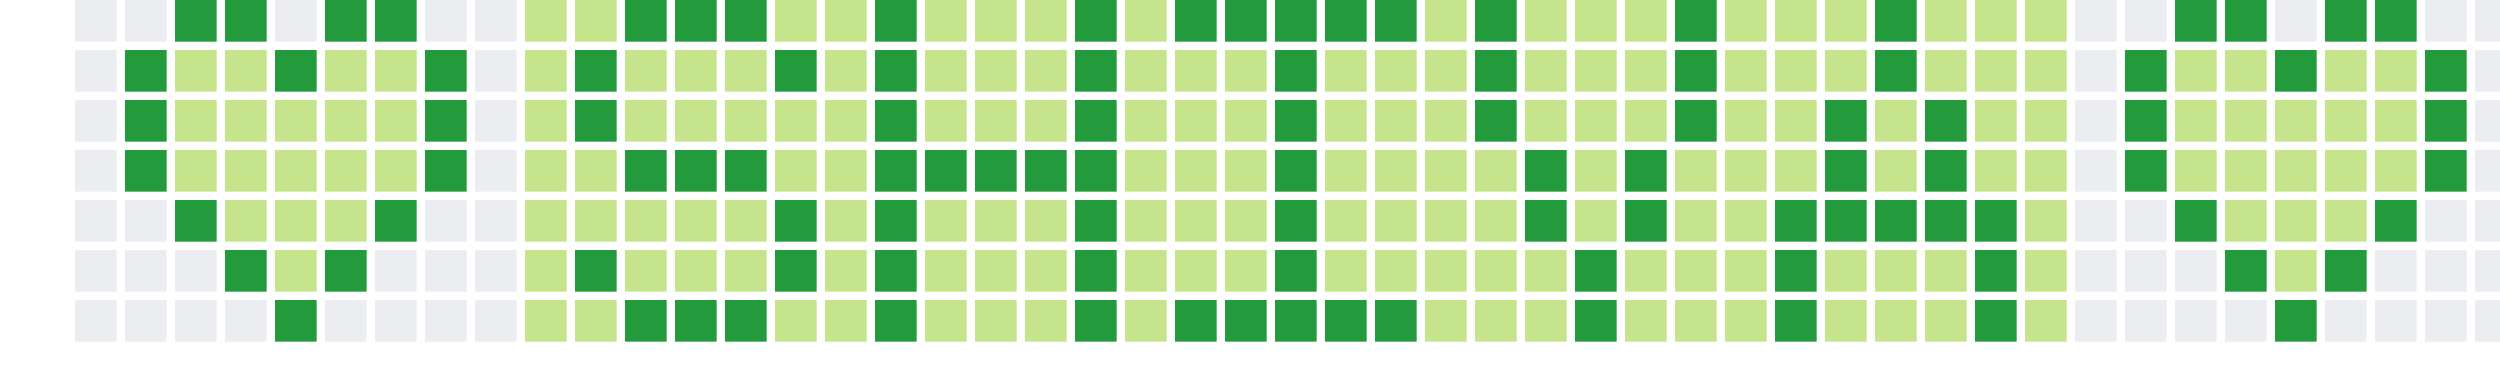
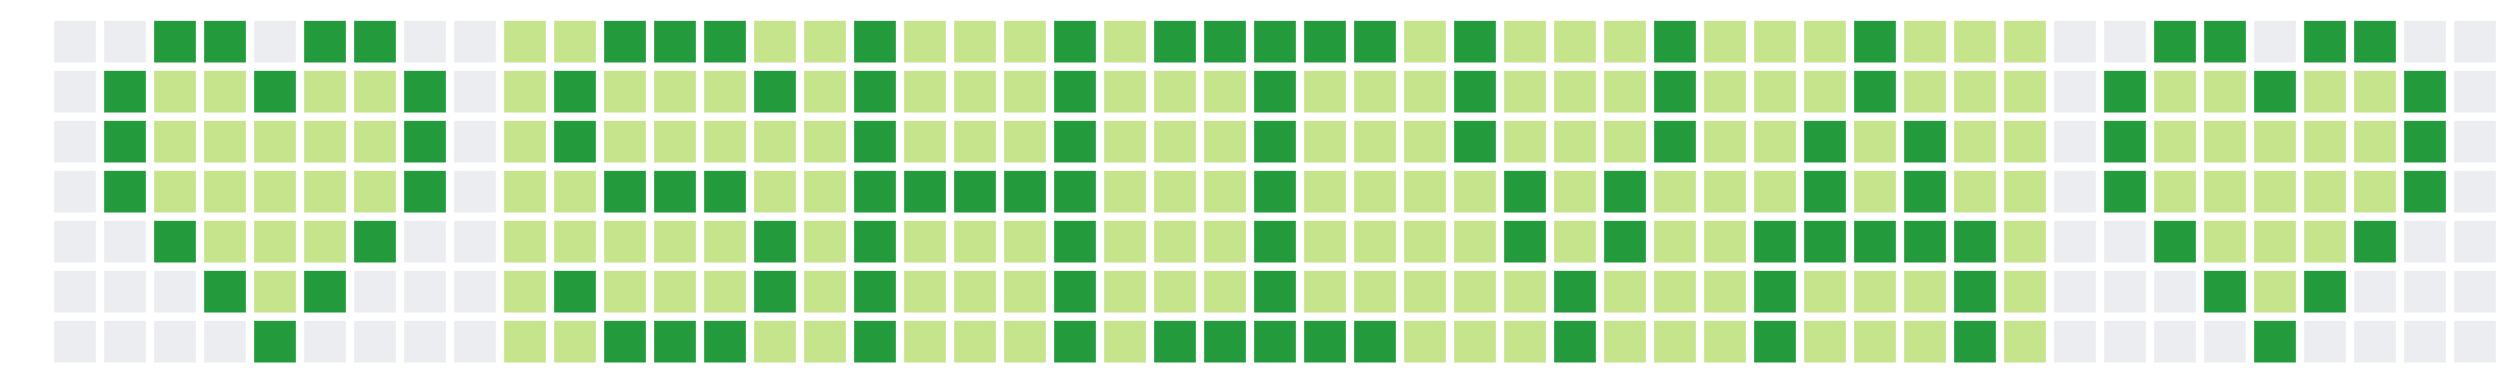
<svg xmlns="http://www.w3.org/2000/svg" width="600" height="90">
-   <g transform="translate(5, 0)">
+   <g transform="translate(0, 5)">
    <g transform="translate(0, 0)">
      <rect width="10" height="10" x="13" y="0" fill="#ebedf0" />
      <rect width="10" height="10" x="13" y="12" fill="#ebedf0" />
      <rect width="10" height="10" x="13" y="24" fill="#ebedf0" />
      <rect width="10" height="10" x="13" y="36" fill="#ebedf0" />
      <rect width="10" height="10" x="13" y="48" fill="#ebedf0" />
      <rect width="10" height="10" x="13" y="60" fill="#ebedf0" />
      <rect width="10" height="10" x="13" y="72" fill="#ebedf0" />
    </g>
    <g transform="translate(13, 0)">
      <rect width="10" height="10" x="12" y="0" fill="#ebedf0" />
      <rect width="10" height="10" x="12" y="12" fill="#239a3b" />
      <rect width="10" height="10" x="12" y="24" fill="#239a3b" />
      <rect width="10" height="10" x="12" y="36" fill="#239a3b" />
      <rect width="10" height="10" x="12" y="48" fill="#ebedf0" />
      <rect width="10" height="10" x="12" y="60" fill="#ebedf0" />
      <rect width="10" height="10" x="12" y="72" fill="#ebedf0" />
    </g>
    <g transform="translate(26, 0)">
      <rect width="10" height="10" x="11" y="0" fill="#239a3b" />
      <rect width="10" height="10" x="11" y="12" fill="#c6e48b" />
      <rect width="10" height="10" x="11" y="24" fill="#c6e48b" />
      <rect width="10" height="10" x="11" y="36" fill="#c6e48b" />
      <rect width="10" height="10" x="11" y="48" fill="#239a3b" />
      <rect width="10" height="10" x="11" y="60" fill="#ebedf0" />
      <rect width="10" height="10" x="11" y="72" fill="#ebedf0" />
    </g>
    <g transform="translate(39, 0)">
      <rect width="10" height="10" x="10" y="0" fill="#239a3b" />
      <rect width="10" height="10" x="10" y="12" fill="#c6e48b" />
      <rect width="10" height="10" x="10" y="24" fill="#c6e48b" />
      <rect width="10" height="10" x="10" y="36" fill="#c6e48b" />
      <rect width="10" height="10" x="10" y="48" fill="#c6e48b" />
      <rect width="10" height="10" x="10" y="60" fill="#239a3b" />
      <rect width="10" height="10" x="10" y="72" fill="#ebedf0" />
    </g>
    <g transform="translate(52, 0)">
      <rect width="10" height="10" x="9" y="0" fill="#ebedf0" />
      <rect width="10" height="10" x="9" y="12" fill="#239a3b" />
      <rect width="10" height="10" x="9" y="24" fill="#c6e48b" />
      <rect width="10" height="10" x="9" y="36" fill="#c6e48b" />
      <rect width="10" height="10" x="9" y="48" fill="#c6e48b" />
      <rect width="10" height="10" x="9" y="60" fill="#c6e48b" />
      <rect width="10" height="10" x="9" y="72" fill="#239a3b" />
    </g>
    <g transform="translate(65, 0)">
      <rect width="10" height="10" x="8" y="0" fill="#239a3b" />
      <rect width="10" height="10" x="8" y="12" fill="#c6e48b" />
      <rect width="10" height="10" x="8" y="24" fill="#c6e48b" />
      <rect width="10" height="10" x="8" y="36" fill="#c6e48b" />
      <rect width="10" height="10" x="8" y="48" fill="#c6e48b" />
      <rect width="10" height="10" x="8" y="60" fill="#239a3b" />
      <rect width="10" height="10" x="8" y="72" fill="#ebedf0" />
    </g>
    <g transform="translate(78, 0)">
      <rect width="10" height="10" x="7" y="0" fill="#239a3b" />
      <rect width="10" height="10" x="7" y="12" fill="#c6e48b" />
      <rect width="10" height="10" x="7" y="24" fill="#c6e48b" />
      <rect width="10" height="10" x="7" y="36" fill="#c6e48b" />
      <rect width="10" height="10" x="7" y="48" fill="#239a3b" />
      <rect width="10" height="10" x="7" y="60" fill="#ebedf0" />
      <rect width="10" height="10" x="7" y="72" fill="#ebedf0" />
    </g>
    <g transform="translate(91, 0)">
      <rect width="10" height="10" x="6" y="0" fill="#ebedf0" />
      <rect width="10" height="10" x="6" y="12" fill="#239a3b" />
      <rect width="10" height="10" x="6" y="24" fill="#239a3b" />
      <rect width="10" height="10" x="6" y="36" fill="#239a3b" />
      <rect width="10" height="10" x="6" y="48" fill="#ebedf0" />
      <rect width="10" height="10" x="6" y="60" fill="#ebedf0" />
      <rect width="10" height="10" x="6" y="72" fill="#ebedf0" />
    </g>
    <g transform="translate(104, 0)">
      <rect width="10" height="10" x="5" y="0" fill="#ebedf0" />
      <rect width="10" height="10" x="5" y="12" fill="#ebedf0" />
      <rect width="10" height="10" x="5" y="24" fill="#ebedf0" />
      <rect width="10" height="10" x="5" y="36" fill="#ebedf0" />
      <rect width="10" height="10" x="5" y="48" fill="#ebedf0" />
      <rect width="10" height="10" x="5" y="60" fill="#ebedf0" />
      <rect width="10" height="10" x="5" y="72" fill="#ebedf0" />
    </g>
    <g transform="translate(117, 0)">
      <rect width="10" height="10" x="4" y="0" fill="#c6e48b" />
      <rect width="10" height="10" x="4" y="12" fill="#c6e48b" />
      <rect width="10" height="10" x="4" y="24" fill="#c6e48b" />
      <rect width="10" height="10" x="4" y="36" fill="#c6e48b" />
      <rect width="10" height="10" x="4" y="48" fill="#c6e48b" />
      <rect width="10" height="10" x="4" y="60" fill="#c6e48b" />
      <rect width="10" height="10" x="4" y="72" fill="#c6e48b" />
    </g>
    <g transform="translate(130, 0)">
      <rect width="10" height="10" x="3" y="0" fill="#c6e48b" />
      <rect width="10" height="10" x="3" y="12" fill="#239a3b" />
      <rect width="10" height="10" x="3" y="24" fill="#239a3b" />
      <rect width="10" height="10" x="3" y="36" fill="#c6e48b" />
      <rect width="10" height="10" x="3" y="48" fill="#c6e48b" />
      <rect width="10" height="10" x="3" y="60" fill="#239a3b" />
      <rect width="10" height="10" x="3" y="72" fill="#c6e48b" />
    </g>
    <g transform="translate(143, 0)">
      <rect width="10" height="10" x="2" y="0" fill="#239a3b" />
      <rect width="10" height="10" x="2" y="12" fill="#c6e48b" />
      <rect width="10" height="10" x="2" y="24" fill="#c6e48b" />
      <rect width="10" height="10" x="2" y="36" fill="#239a3b" />
      <rect width="10" height="10" x="2" y="48" fill="#c6e48b" />
      <rect width="10" height="10" x="2" y="60" fill="#c6e48b" />
      <rect width="10" height="10" x="2" y="72" fill="#239a3b" />
    </g>
    <g transform="translate(156, 0)">
      <rect width="10" height="10" x="1" y="0" fill="#239a3b" />
      <rect width="10" height="10" x="1" y="12" fill="#c6e48b" />
      <rect width="10" height="10" x="1" y="24" fill="#c6e48b" />
      <rect width="10" height="10" x="1" y="36" fill="#239a3b" />
      <rect width="10" height="10" x="1" y="48" fill="#c6e48b" />
      <rect width="10" height="10" x="1" y="60" fill="#c6e48b" />
      <rect width="10" height="10" x="1" y="72" fill="#239a3b" />
    </g>
    <g transform="translate(169, 0)">
      <rect width="10" height="10" x="0" y="0" fill="#239a3b" />
      <rect width="10" height="10" x="0" y="12" fill="#c6e48b" />
      <rect width="10" height="10" x="0" y="24" fill="#c6e48b" />
      <rect width="10" height="10" x="0" y="36" fill="#239a3b" />
      <rect width="10" height="10" x="0" y="48" fill="#c6e48b" />
      <rect width="10" height="10" x="0" y="60" fill="#c6e48b" />
      <rect width="10" height="10" x="0" y="72" fill="#239a3b" />
    </g>
    <g transform="translate(182, 0)">
      <rect width="10" height="10" x="-1" y="0" fill="#c6e48b" />
      <rect width="10" height="10" x="-1" y="12" fill="#239a3b" />
      <rect width="10" height="10" x="-1" y="24" fill="#c6e48b" />
      <rect width="10" height="10" x="-1" y="36" fill="#c6e48b" />
      <rect width="10" height="10" x="-1" y="48" fill="#239a3b" />
      <rect width="10" height="10" x="-1" y="60" fill="#239a3b" />
      <rect width="10" height="10" x="-1" y="72" fill="#c6e48b" />
    </g>
    <g transform="translate(195, 0)">
      <rect width="10" height="10" x="-2" y="0" fill="#c6e48b" />
      <rect width="10" height="10" x="-2" y="12" fill="#c6e48b" />
      <rect width="10" height="10" x="-2" y="24" fill="#c6e48b" />
      <rect width="10" height="10" x="-2" y="36" fill="#c6e48b" />
      <rect width="10" height="10" x="-2" y="48" fill="#c6e48b" />
      <rect width="10" height="10" x="-2" y="60" fill="#c6e48b" />
      <rect width="10" height="10" x="-2" y="72" fill="#c6e48b" />
    </g>
    <g transform="translate(208, 0)">
      <rect width="10" height="10" x="-3" y="0" fill="#239a3b" />
      <rect width="10" height="10" x="-3" y="12" fill="#239a3b" />
      <rect width="10" height="10" x="-3" y="24" fill="#239a3b" />
      <rect width="10" height="10" x="-3" y="36" fill="#239a3b" />
      <rect width="10" height="10" x="-3" y="48" fill="#239a3b" />
      <rect width="10" height="10" x="-3" y="60" fill="#239a3b" />
      <rect width="10" height="10" x="-3" y="72" fill="#239a3b" />
    </g>
    <g transform="translate(221, 0)">
      <rect width="10" height="10" x="-4" y="0" fill="#c6e48b" />
      <rect width="10" height="10" x="-4" y="12" fill="#c6e48b" />
      <rect width="10" height="10" x="-4" y="24" fill="#c6e48b" />
      <rect width="10" height="10" x="-4" y="36" fill="#239a3b" />
      <rect width="10" height="10" x="-4" y="48" fill="#c6e48b" />
      <rect width="10" height="10" x="-4" y="60" fill="#c6e48b" />
      <rect width="10" height="10" x="-4" y="72" fill="#c6e48b" />
    </g>
    <g transform="translate(234, 0)">
      <rect width="10" height="10" x="-5" y="0" fill="#c6e48b" />
      <rect width="10" height="10" x="-5" y="12" fill="#c6e48b" />
      <rect width="10" height="10" x="-5" y="24" fill="#c6e48b" />
      <rect width="10" height="10" x="-5" y="36" fill="#239a3b" />
      <rect width="10" height="10" x="-5" y="48" fill="#c6e48b" />
      <rect width="10" height="10" x="-5" y="60" fill="#c6e48b" />
      <rect width="10" height="10" x="-5" y="72" fill="#c6e48b" />
    </g>
    <g transform="translate(247, 0)">
      <rect width="10" height="10" x="-6" y="0" fill="#c6e48b" />
      <rect width="10" height="10" x="-6" y="12" fill="#c6e48b" />
      <rect width="10" height="10" x="-6" y="24" fill="#c6e48b" />
      <rect width="10" height="10" x="-6" y="36" fill="#239a3b" />
      <rect width="10" height="10" x="-6" y="48" fill="#c6e48b" />
      <rect width="10" height="10" x="-6" y="60" fill="#c6e48b" />
      <rect width="10" height="10" x="-6" y="72" fill="#c6e48b" />
    </g>
    <g transform="translate(260, 0)">
      <rect width="10" height="10" x="-7" y="0" fill="#239a3b" />
      <rect width="10" height="10" x="-7" y="12" fill="#239a3b" />
      <rect width="10" height="10" x="-7" y="24" fill="#239a3b" />
      <rect width="10" height="10" x="-7" y="36" fill="#239a3b" />
      <rect width="10" height="10" x="-7" y="48" fill="#239a3b" />
      <rect width="10" height="10" x="-7" y="60" fill="#239a3b" />
      <rect width="10" height="10" x="-7" y="72" fill="#239a3b" />
    </g>
    <g transform="translate(273, 0)">
      <rect width="10" height="10" x="-8" y="0" fill="#c6e48b" />
      <rect width="10" height="10" x="-8" y="12" fill="#c6e48b" />
      <rect width="10" height="10" x="-8" y="24" fill="#c6e48b" />
      <rect width="10" height="10" x="-8" y="36" fill="#c6e48b" />
      <rect width="10" height="10" x="-8" y="48" fill="#c6e48b" />
      <rect width="10" height="10" x="-8" y="60" fill="#c6e48b" />
      <rect width="10" height="10" x="-8" y="72" fill="#c6e48b" />
    </g>
    <g transform="translate(286, 0)">
      <rect width="10" height="10" x="-9" y="0" fill="#239a3b" />
      <rect width="10" height="10" x="-9" y="12" fill="#c6e48b" />
      <rect width="10" height="10" x="-9" y="24" fill="#c6e48b" />
      <rect width="10" height="10" x="-9" y="36" fill="#c6e48b" />
      <rect width="10" height="10" x="-9" y="48" fill="#c6e48b" />
      <rect width="10" height="10" x="-9" y="60" fill="#c6e48b" />
      <rect width="10" height="10" x="-9" y="72" fill="#239a3b" />
    </g>
    <g transform="translate(299, 0)">
      <rect width="10" height="10" x="-10" y="0" fill="#239a3b" />
      <rect width="10" height="10" x="-10" y="12" fill="#c6e48b" />
      <rect width="10" height="10" x="-10" y="24" fill="#c6e48b" />
      <rect width="10" height="10" x="-10" y="36" fill="#c6e48b" />
      <rect width="10" height="10" x="-10" y="48" fill="#c6e48b" />
      <rect width="10" height="10" x="-10" y="60" fill="#c6e48b" />
      <rect width="10" height="10" x="-10" y="72" fill="#239a3b" />
    </g>
    <g transform="translate(312, 0)">
      <rect width="10" height="10" x="-11" y="0" fill="#239a3b" />
      <rect width="10" height="10" x="-11" y="12" fill="#239a3b" />
      <rect width="10" height="10" x="-11" y="24" fill="#239a3b" />
      <rect width="10" height="10" x="-11" y="36" fill="#239a3b" />
      <rect width="10" height="10" x="-11" y="48" fill="#239a3b" />
      <rect width="10" height="10" x="-11" y="60" fill="#239a3b" />
      <rect width="10" height="10" x="-11" y="72" fill="#239a3b" />
    </g>
    <g transform="translate(325, 0)">
      <rect width="10" height="10" x="-12" y="0" fill="#239a3b" />
      <rect width="10" height="10" x="-12" y="12" fill="#c6e48b" />
      <rect width="10" height="10" x="-12" y="24" fill="#c6e48b" />
      <rect width="10" height="10" x="-12" y="36" fill="#c6e48b" />
      <rect width="10" height="10" x="-12" y="48" fill="#c6e48b" />
      <rect width="10" height="10" x="-12" y="60" fill="#c6e48b" />
      <rect width="10" height="10" x="-12" y="72" fill="#239a3b" />
    </g>
    <g transform="translate(338, 0)">
      <rect width="10" height="10" x="-13" y="0" fill="#239a3b" />
      <rect width="10" height="10" x="-13" y="12" fill="#c6e48b" />
      <rect width="10" height="10" x="-13" y="24" fill="#c6e48b" />
      <rect width="10" height="10" x="-13" y="36" fill="#c6e48b" />
      <rect width="10" height="10" x="-13" y="48" fill="#c6e48b" />
      <rect width="10" height="10" x="-13" y="60" fill="#c6e48b" />
      <rect width="10" height="10" x="-13" y="72" fill="#239a3b" />
    </g>
    <g transform="translate(351, 0)">
      <rect width="10" height="10" x="-14" y="0" fill="#c6e48b" />
      <rect width="10" height="10" x="-14" y="12" fill="#c6e48b" />
      <rect width="10" height="10" x="-14" y="24" fill="#c6e48b" />
      <rect width="10" height="10" x="-14" y="36" fill="#c6e48b" />
      <rect width="10" height="10" x="-14" y="48" fill="#c6e48b" />
      <rect width="10" height="10" x="-14" y="60" fill="#c6e48b" />
      <rect width="10" height="10" x="-14" y="72" fill="#c6e48b" />
    </g>
    <g transform="translate(364, 0)">
      <rect width="10" height="10" x="-15" y="0" fill="#239a3b" />
      <rect width="10" height="10" x="-15" y="12" fill="#239a3b" />
      <rect width="10" height="10" x="-15" y="24" fill="#239a3b" />
      <rect width="10" height="10" x="-15" y="36" fill="#c6e48b" />
      <rect width="10" height="10" x="-15" y="48" fill="#c6e48b" />
      <rect width="10" height="10" x="-15" y="60" fill="#c6e48b" />
      <rect width="10" height="10" x="-15" y="72" fill="#c6e48b" />
    </g>
    <g transform="translate(377, 0)">
      <rect width="10" height="10" x="-16" y="0" fill="#c6e48b" />
      <rect width="10" height="10" x="-16" y="12" fill="#c6e48b" />
      <rect width="10" height="10" x="-16" y="24" fill="#c6e48b" />
      <rect width="10" height="10" x="-16" y="36" fill="#239a3b" />
      <rect width="10" height="10" x="-16" y="48" fill="#239a3b" />
      <rect width="10" height="10" x="-16" y="60" fill="#c6e48b" />
      <rect width="10" height="10" x="-16" y="72" fill="#c6e48b" />
    </g>
    <g transform="translate(390, 0)">
      <rect width="10" height="10" x="-17" y="0" fill="#c6e48b" />
      <rect width="10" height="10" x="-17" y="12" fill="#c6e48b" />
      <rect width="10" height="10" x="-17" y="24" fill="#c6e48b" />
      <rect width="10" height="10" x="-17" y="36" fill="#c6e48b" />
      <rect width="10" height="10" x="-17" y="48" fill="#c6e48b" />
      <rect width="10" height="10" x="-17" y="60" fill="#239a3b" />
      <rect width="10" height="10" x="-17" y="72" fill="#239a3b" />
    </g>
    <g transform="translate(403, 0)">
      <rect width="10" height="10" x="-18" y="0" fill="#c6e48b" />
      <rect width="10" height="10" x="-18" y="12" fill="#c6e48b" />
      <rect width="10" height="10" x="-18" y="24" fill="#c6e48b" />
      <rect width="10" height="10" x="-18" y="36" fill="#239a3b" />
      <rect width="10" height="10" x="-18" y="48" fill="#239a3b" />
      <rect width="10" height="10" x="-18" y="60" fill="#c6e48b" />
      <rect width="10" height="10" x="-18" y="72" fill="#c6e48b" />
    </g>
    <g transform="translate(416, 0)">
      <rect width="10" height="10" x="-19" y="0" fill="#239a3b" />
      <rect width="10" height="10" x="-19" y="12" fill="#239a3b" />
      <rect width="10" height="10" x="-19" y="24" fill="#239a3b" />
      <rect width="10" height="10" x="-19" y="36" fill="#c6e48b" />
      <rect width="10" height="10" x="-19" y="48" fill="#c6e48b" />
      <rect width="10" height="10" x="-19" y="60" fill="#c6e48b" />
      <rect width="10" height="10" x="-19" y="72" fill="#c6e48b" />
    </g>
    <g transform="translate(429, 0)">
      <rect width="10" height="10" x="-20" y="0" fill="#c6e48b" />
      <rect width="10" height="10" x="-20" y="12" fill="#c6e48b" />
      <rect width="10" height="10" x="-20" y="24" fill="#c6e48b" />
      <rect width="10" height="10" x="-20" y="36" fill="#c6e48b" />
      <rect width="10" height="10" x="-20" y="48" fill="#c6e48b" />
      <rect width="10" height="10" x="-20" y="60" fill="#c6e48b" />
      <rect width="10" height="10" x="-20" y="72" fill="#c6e48b" />
    </g>
    <g transform="translate(442, 0)">
      <rect width="10" height="10" x="-21" y="0" fill="#c6e48b" />
      <rect width="10" height="10" x="-21" y="12" fill="#c6e48b" />
      <rect width="10" height="10" x="-21" y="24" fill="#c6e48b" />
      <rect width="10" height="10" x="-21" y="36" fill="#c6e48b" />
      <rect width="10" height="10" x="-21" y="48" fill="#239a3b" />
      <rect width="10" height="10" x="-21" y="60" fill="#239a3b" />
      <rect width="10" height="10" x="-21" y="72" fill="#239a3b" />
    </g>
    <g transform="translate(455, 0)">
      <rect width="10" height="10" x="-22" y="0" fill="#c6e48b" />
      <rect width="10" height="10" x="-22" y="12" fill="#c6e48b" />
      <rect width="10" height="10" x="-22" y="24" fill="#239a3b" />
      <rect width="10" height="10" x="-22" y="36" fill="#239a3b" />
      <rect width="10" height="10" x="-22" y="48" fill="#239a3b" />
      <rect width="10" height="10" x="-22" y="60" fill="#c6e48b" />
      <rect width="10" height="10" x="-22" y="72" fill="#c6e48b" />
    </g>
    <g transform="translate(468, 0)">
      <rect width="10" height="10" x="-23" y="0" fill="#239a3b" />
      <rect width="10" height="10" x="-23" y="12" fill="#239a3b" />
      <rect width="10" height="10" x="-23" y="24" fill="#c6e48b" />
      <rect width="10" height="10" x="-23" y="36" fill="#c6e48b" />
      <rect width="10" height="10" x="-23" y="48" fill="#239a3b" />
      <rect width="10" height="10" x="-23" y="60" fill="#c6e48b" />
      <rect width="10" height="10" x="-23" y="72" fill="#c6e48b" />
    </g>
    <g transform="translate(481, 0)">
      <rect width="10" height="10" x="-24" y="0" fill="#c6e48b" />
      <rect width="10" height="10" x="-24" y="12" fill="#c6e48b" />
      <rect width="10" height="10" x="-24" y="24" fill="#239a3b" />
      <rect width="10" height="10" x="-24" y="36" fill="#239a3b" />
      <rect width="10" height="10" x="-24" y="48" fill="#239a3b" />
      <rect width="10" height="10" x="-24" y="60" fill="#c6e48b" />
      <rect width="10" height="10" x="-24" y="72" fill="#c6e48b" />
    </g>
    <g transform="translate(494, 0)">
      <rect width="10" height="10" x="-25" y="0" fill="#c6e48b" />
      <rect width="10" height="10" x="-25" y="12" fill="#c6e48b" />
      <rect width="10" height="10" x="-25" y="24" fill="#c6e48b" />
      <rect width="10" height="10" x="-25" y="36" fill="#c6e48b" />
      <rect width="10" height="10" x="-25" y="48" fill="#239a3b" />
      <rect width="10" height="10" x="-25" y="60" fill="#239a3b" />
      <rect width="10" height="10" x="-25" y="72" fill="#239a3b" />
    </g>
    <g transform="translate(507, 0)">
      <rect width="10" height="10" x="-26" y="0" fill="#c6e48b" />
      <rect width="10" height="10" x="-26" y="12" fill="#c6e48b" />
      <rect width="10" height="10" x="-26" y="24" fill="#c6e48b" />
      <rect width="10" height="10" x="-26" y="36" fill="#c6e48b" />
      <rect width="10" height="10" x="-26" y="48" fill="#c6e48b" />
      <rect width="10" height="10" x="-26" y="60" fill="#c6e48b" />
      <rect width="10" height="10" x="-26" y="72" fill="#c6e48b" />
    </g>
    <g transform="translate(520, 0)">
      <rect width="10" height="10" x="-27" y="0" fill="#ebedf0" />
      <rect width="10" height="10" x="-27" y="12" fill="#ebedf0" />
      <rect width="10" height="10" x="-27" y="24" fill="#ebedf0" />
      <rect width="10" height="10" x="-27" y="36" fill="#ebedf0" />
      <rect width="10" height="10" x="-27" y="48" fill="#ebedf0" />
      <rect width="10" height="10" x="-27" y="60" fill="#ebedf0" />
      <rect width="10" height="10" x="-27" y="72" fill="#ebedf0" />
    </g>
    <g transform="translate(533, 0)">
      <rect width="10" height="10" x="-28" y="0" fill="#ebedf0" />
      <rect width="10" height="10" x="-28" y="12" fill="#239a3b" />
      <rect width="10" height="10" x="-28" y="24" fill="#239a3b" />
      <rect width="10" height="10" x="-28" y="36" fill="#239a3b" />
      <rect width="10" height="10" x="-28" y="48" fill="#ebedf0" />
      <rect width="10" height="10" x="-28" y="60" fill="#ebedf0" />
      <rect width="10" height="10" x="-28" y="72" fill="#ebedf0" />
    </g>
    <g transform="translate(546, 0)">
      <rect width="10" height="10" x="-29" y="0" fill="#239a3b" />
      <rect width="10" height="10" x="-29" y="12" fill="#c6e48b" />
      <rect width="10" height="10" x="-29" y="24" fill="#c6e48b" />
      <rect width="10" height="10" x="-29" y="36" fill="#c6e48b" />
      <rect width="10" height="10" x="-29" y="48" fill="#239a3b" />
      <rect width="10" height="10" x="-29" y="60" fill="#ebedf0" />
      <rect width="10" height="10" x="-29" y="72" fill="#ebedf0" />
    </g>
    <g transform="translate(559, 0)">
      <rect width="10" height="10" x="-30" y="0" fill="#239a3b" />
      <rect width="10" height="10" x="-30" y="12" fill="#c6e48b" />
      <rect width="10" height="10" x="-30" y="24" fill="#c6e48b" />
      <rect width="10" height="10" x="-30" y="36" fill="#c6e48b" />
      <rect width="10" height="10" x="-30" y="48" fill="#c6e48b" />
      <rect width="10" height="10" x="-30" y="60" fill="#239a3b" />
      <rect width="10" height="10" x="-30" y="72" fill="#ebedf0" />
    </g>
    <g transform="translate(572, 0)">
      <rect width="10" height="10" x="-31" y="0" fill="#ebedf0" />
      <rect width="10" height="10" x="-31" y="12" fill="#239a3b" />
      <rect width="10" height="10" x="-31" y="24" fill="#c6e48b" />
      <rect width="10" height="10" x="-31" y="36" fill="#c6e48b" />
      <rect width="10" height="10" x="-31" y="48" fill="#c6e48b" />
      <rect width="10" height="10" x="-31" y="60" fill="#c6e48b" />
      <rect width="10" height="10" x="-31" y="72" fill="#239a3b" />
    </g>
    <g transform="translate(585, 0)">
      <rect width="10" height="10" x="-32" y="0" fill="#239a3b" />
      <rect width="10" height="10" x="-32" y="12" fill="#c6e48b" />
      <rect width="10" height="10" x="-32" y="24" fill="#c6e48b" />
      <rect width="10" height="10" x="-32" y="36" fill="#c6e48b" />
      <rect width="10" height="10" x="-32" y="48" fill="#c6e48b" />
      <rect width="10" height="10" x="-32" y="60" fill="#239a3b" />
      <rect width="10" height="10" x="-32" y="72" fill="#ebedf0" />
    </g>
    <g transform="translate(598, 0)">
      <rect width="10" height="10" x="-33" y="0" fill="#239a3b" />
      <rect width="10" height="10" x="-33" y="12" fill="#c6e48b" />
      <rect width="10" height="10" x="-33" y="24" fill="#c6e48b" />
      <rect width="10" height="10" x="-33" y="36" fill="#c6e48b" />
      <rect width="10" height="10" x="-33" y="48" fill="#239a3b" />
      <rect width="10" height="10" x="-33" y="60" fill="#ebedf0" />
      <rect width="10" height="10" x="-33" y="72" fill="#ebedf0" />
    </g>
    <g transform="translate(611, 0)">
      <rect width="10" height="10" x="-34" y="0" fill="#ebedf0" />
      <rect width="10" height="10" x="-34" y="12" fill="#239a3b" />
      <rect width="10" height="10" x="-34" y="24" fill="#239a3b" />
      <rect width="10" height="10" x="-34" y="36" fill="#239a3b" />
      <rect width="10" height="10" x="-34" y="48" fill="#ebedf0" />
      <rect width="10" height="10" x="-34" y="60" fill="#ebedf0" />
      <rect width="10" height="10" x="-34" y="72" fill="#ebedf0" />
    </g>
    <g transform="translate(624, 0)">
      <rect width="10" height="10" x="-35" y="0" fill="#ebedf0" />
      <rect width="10" height="10" x="-35" y="12" fill="#ebedf0" />
      <rect width="10" height="10" x="-35" y="24" fill="#ebedf0" />
      <rect width="10" height="10" x="-35" y="36" fill="#ebedf0" />
      <rect width="10" height="10" x="-35" y="48" fill="#ebedf0" />
      <rect width="10" height="10" x="-35" y="60" fill="#ebedf0" />
      <rect width="10" height="10" x="-35" y="72" fill="#ebedf0" />
    </g>
    <g transform="translate(637, 0)">
      <rect width="10" height="10" x="-36" y="0" fill="#ebedf0" />
      <rect width="10" height="10" x="-36" y="12" fill="#ebedf0" />
      <rect width="10" height="10" x="-36" y="24" fill="#ebedf0" />
      <rect width="10" height="10" x="-36" y="36" fill="#ebedf0" />
      <rect width="10" height="10" x="-36" y="48" fill="#ebedf0" />
      <rect width="10" height="10" x="-36" y="60" fill="#ebedf0" />
      <rect width="10" height="10" x="-36" y="72" fill="#ebedf0" />
    </g>
    <g transform="translate(650, 0)">
      <rect width="10" height="10" x="-37" y="0" fill="#ebedf0" />
      <rect width="10" height="10" x="-37" y="12" fill="#ebedf0" />
      <rect width="10" height="10" x="-37" y="24" fill="#ebedf0" />
      <rect width="10" height="10" x="-37" y="36" fill="#ebedf0" />
      <rect width="10" height="10" x="-37" y="48" fill="#ebedf0" />
      <rect width="10" height="10" x="-37" y="60" fill="#ebedf0" />
      <rect width="10" height="10" x="-37" y="72" fill="#ebedf0" />
    </g>
    <g transform="translate(663, 0)">
      <rect width="10" height="10" x="-38" y="0" fill="#ebedf0" />
      <rect width="10" height="10" x="-38" y="12" fill="#ebedf0" />
      <rect width="10" height="10" x="-38" y="24" fill="#ebedf0" />
      <rect width="10" height="10" x="-38" y="36" fill="#ebedf0" />
      <rect width="10" height="10" x="-38" y="48" fill="#ebedf0" />
      <rect width="10" height="10" x="-38" y="60" fill="#ebedf0" />
      <rect width="10" height="10" x="-38" y="72" fill="#ebedf0" />
    </g>
    <g transform="translate(676, 0)">
      <rect width="10" height="10" x="-39" y="0" fill="#ebedf0" />
      <rect width="10" height="10" x="-39" y="12" fill="#ebedf0" />
      <rect width="10" height="10" x="-39" y="24" fill="#ebedf0" />
      <rect width="10" height="10" x="-39" y="36" fill="#ebedf0" />
      <rect width="10" height="10" x="-39" y="48" fill="#ebedf0" />
      <rect width="10" height="10" x="-39" y="60" fill="#ebedf0" />
      <rect width="10" height="10" x="-39" y="72" fill="#ebedf0" />
    </g>
  </g>
</svg>
